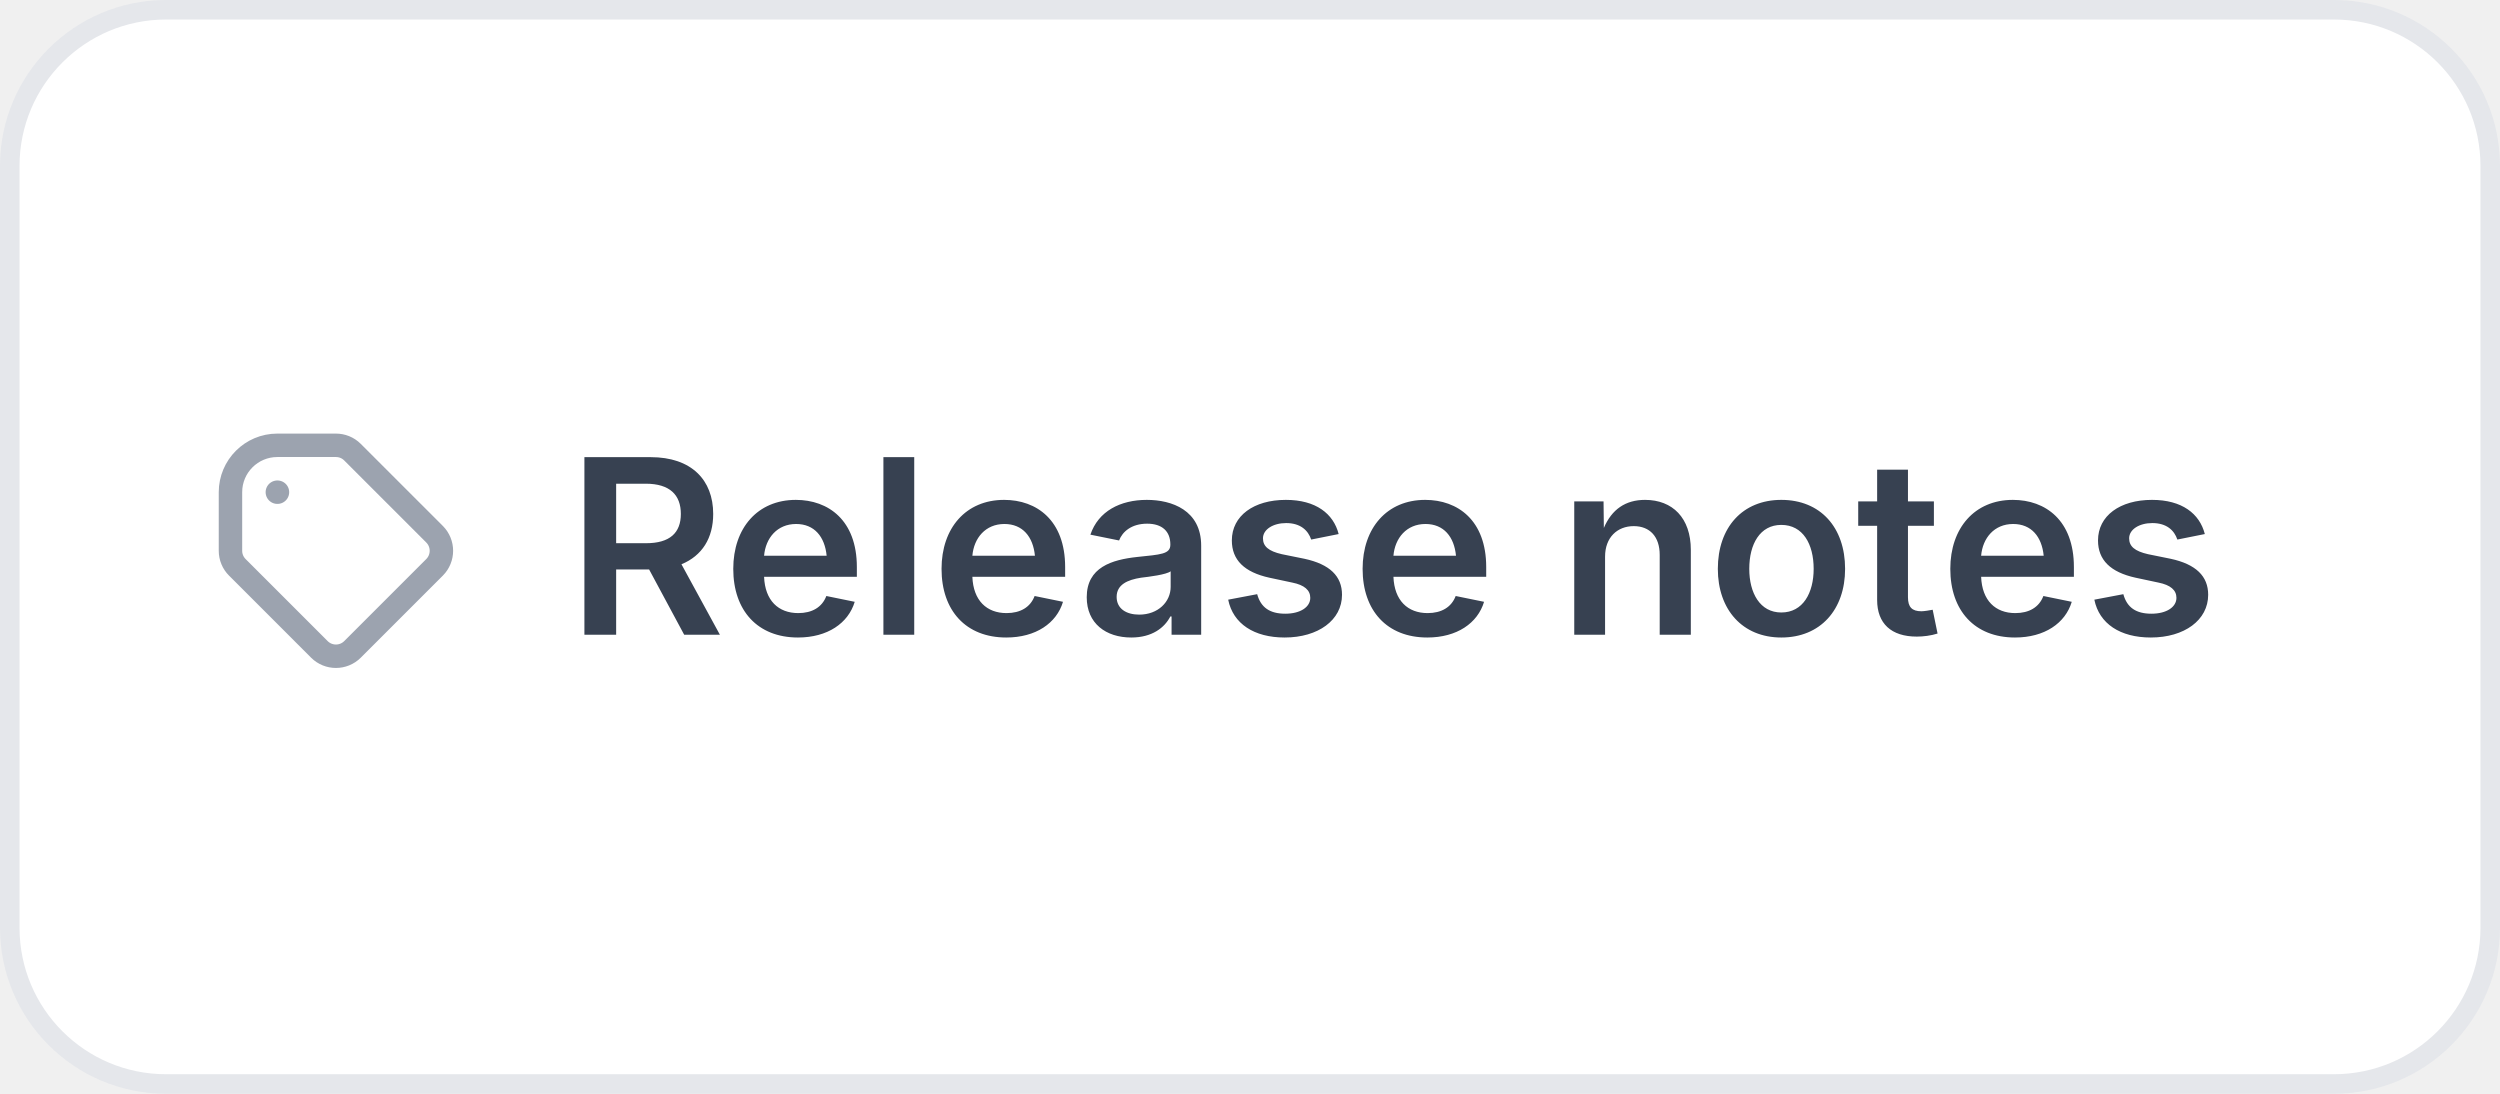
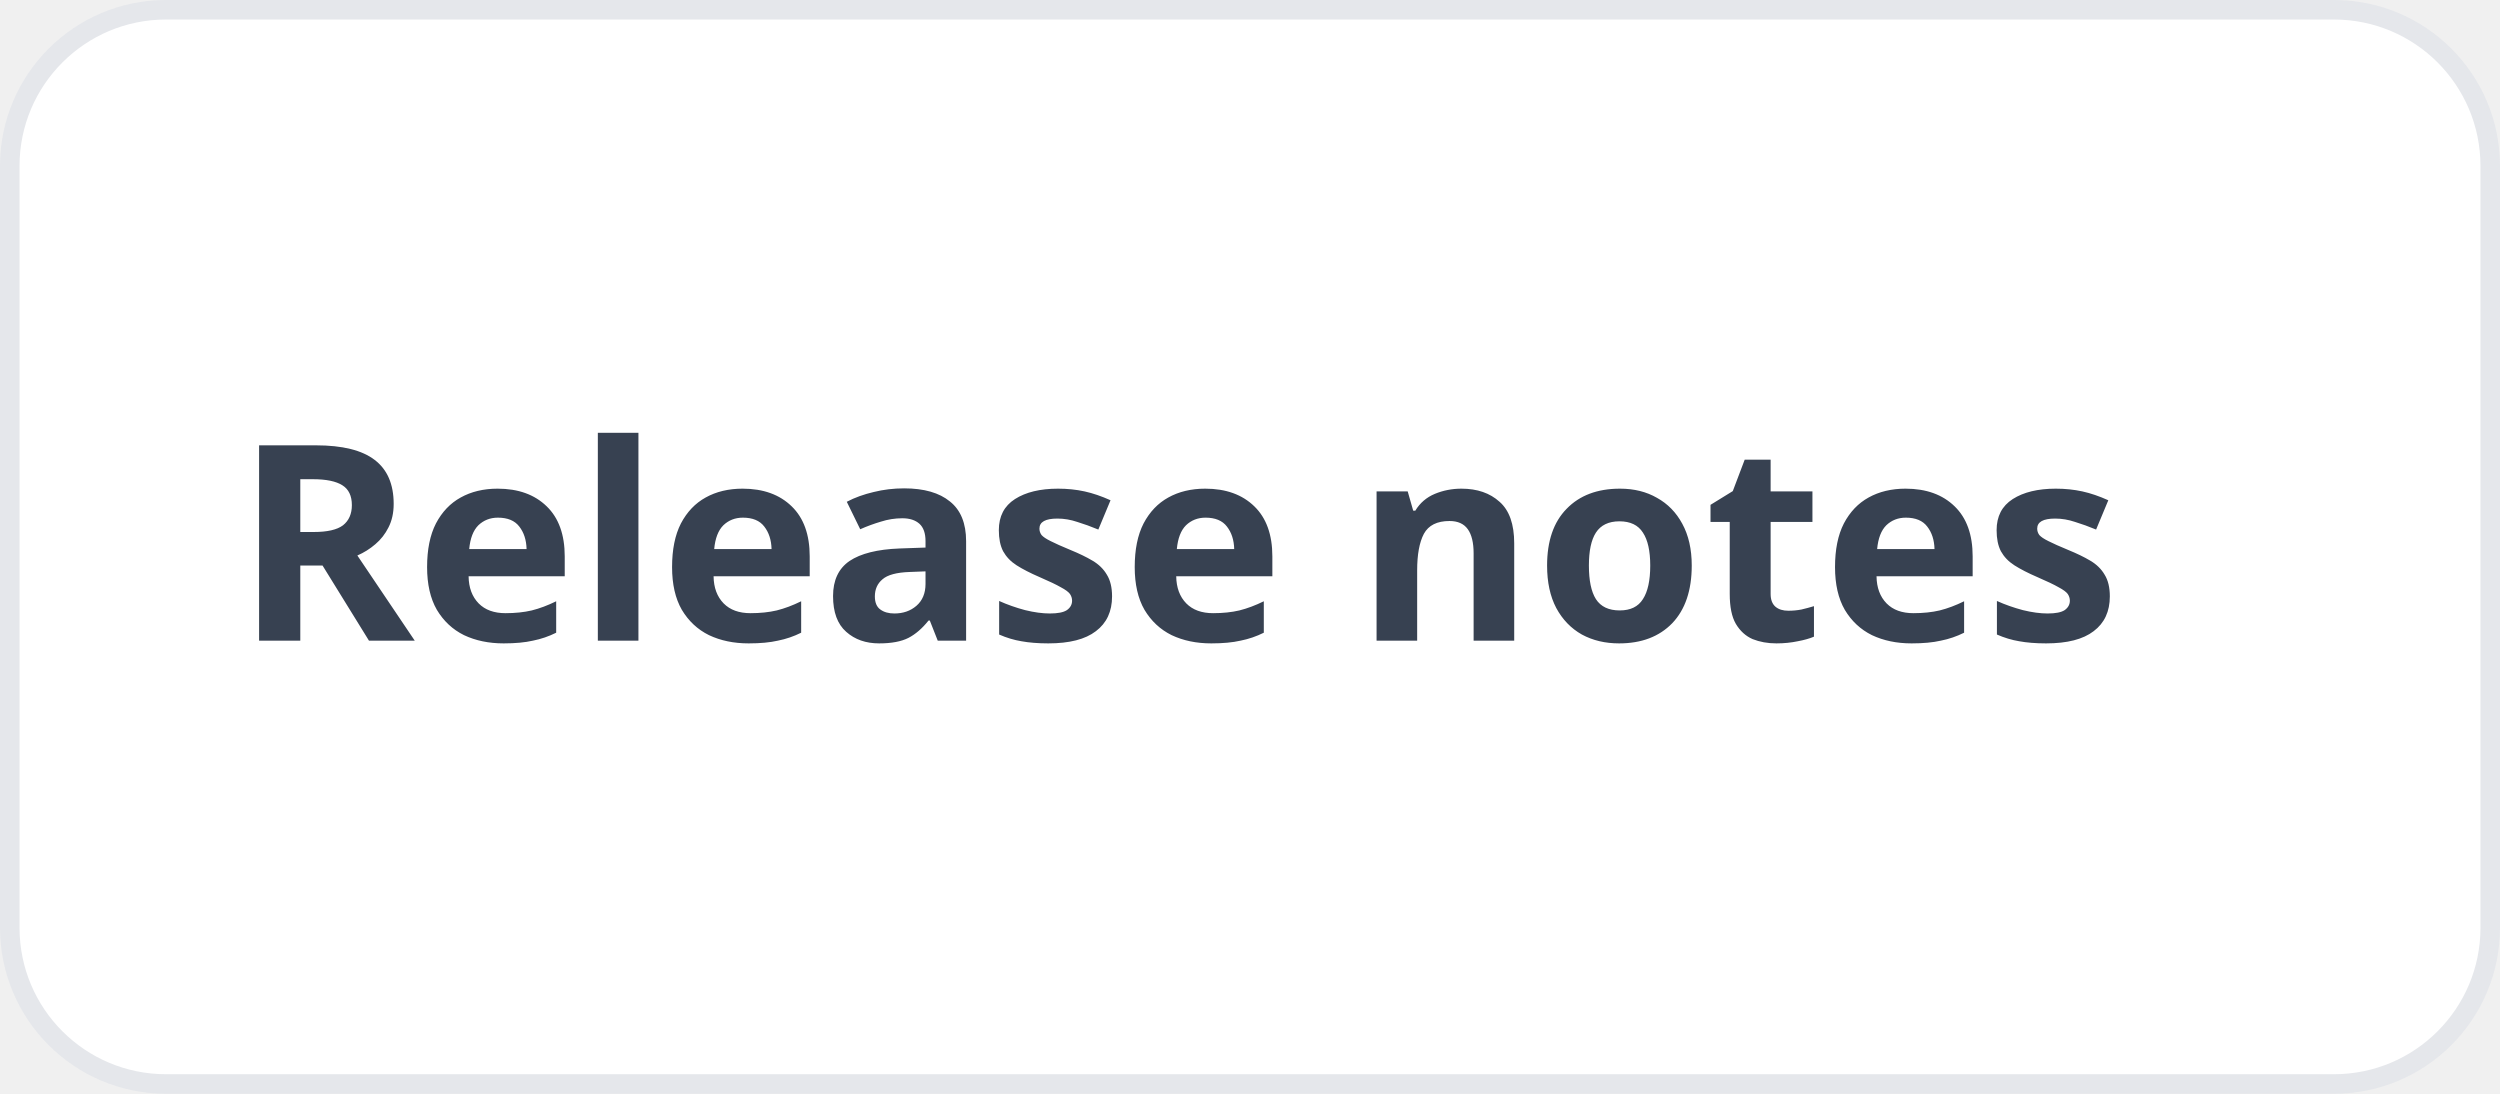
<svg xmlns="http://www.w3.org/2000/svg" width="128" height="56" viewBox="0 0 128 56" role="img" aria-label="Release notes">
  <rect x="0.5" y="0.5" width="127" height="55" rx="8" fill="#ffffff" stroke="#e5e7eb" />
-   <g style="color:#9ca3af" transform="translate(10 21) scale(.6)">
-     <g fill="none" stroke="currentColor" stroke-width="2">
-       <path stroke-linecap="round" stroke-linejoin="round" d="M7 7h.01M7 3h5c.512 0 1.024.195 1.414.586l7 7a2 2 0 010 2.828l-7 7a2 2 0 01-2.828 0l-7-7A1.994 1.994 0 013 12V7a4 4 0 014-4z" />
-     </g>
-   </g>
-   <text x="29" y="32.5" fill="#374151" font-family="Inter, -apple-system, BlinkMacSystemFont, 'Segoe UI', Helvetica, Arial, sans-serif" font-size="12.5" font-weight="600">Release notes</text>
+   <text x="12" y="32.8" fill="#374151" font-family="-apple-system, BlinkMacSystemFont, 'Segoe UI', 'Noto Sans', Helvetica, Arial, sans-serif" font-size="14" font-weight="600">Release notes</text>
</svg>
